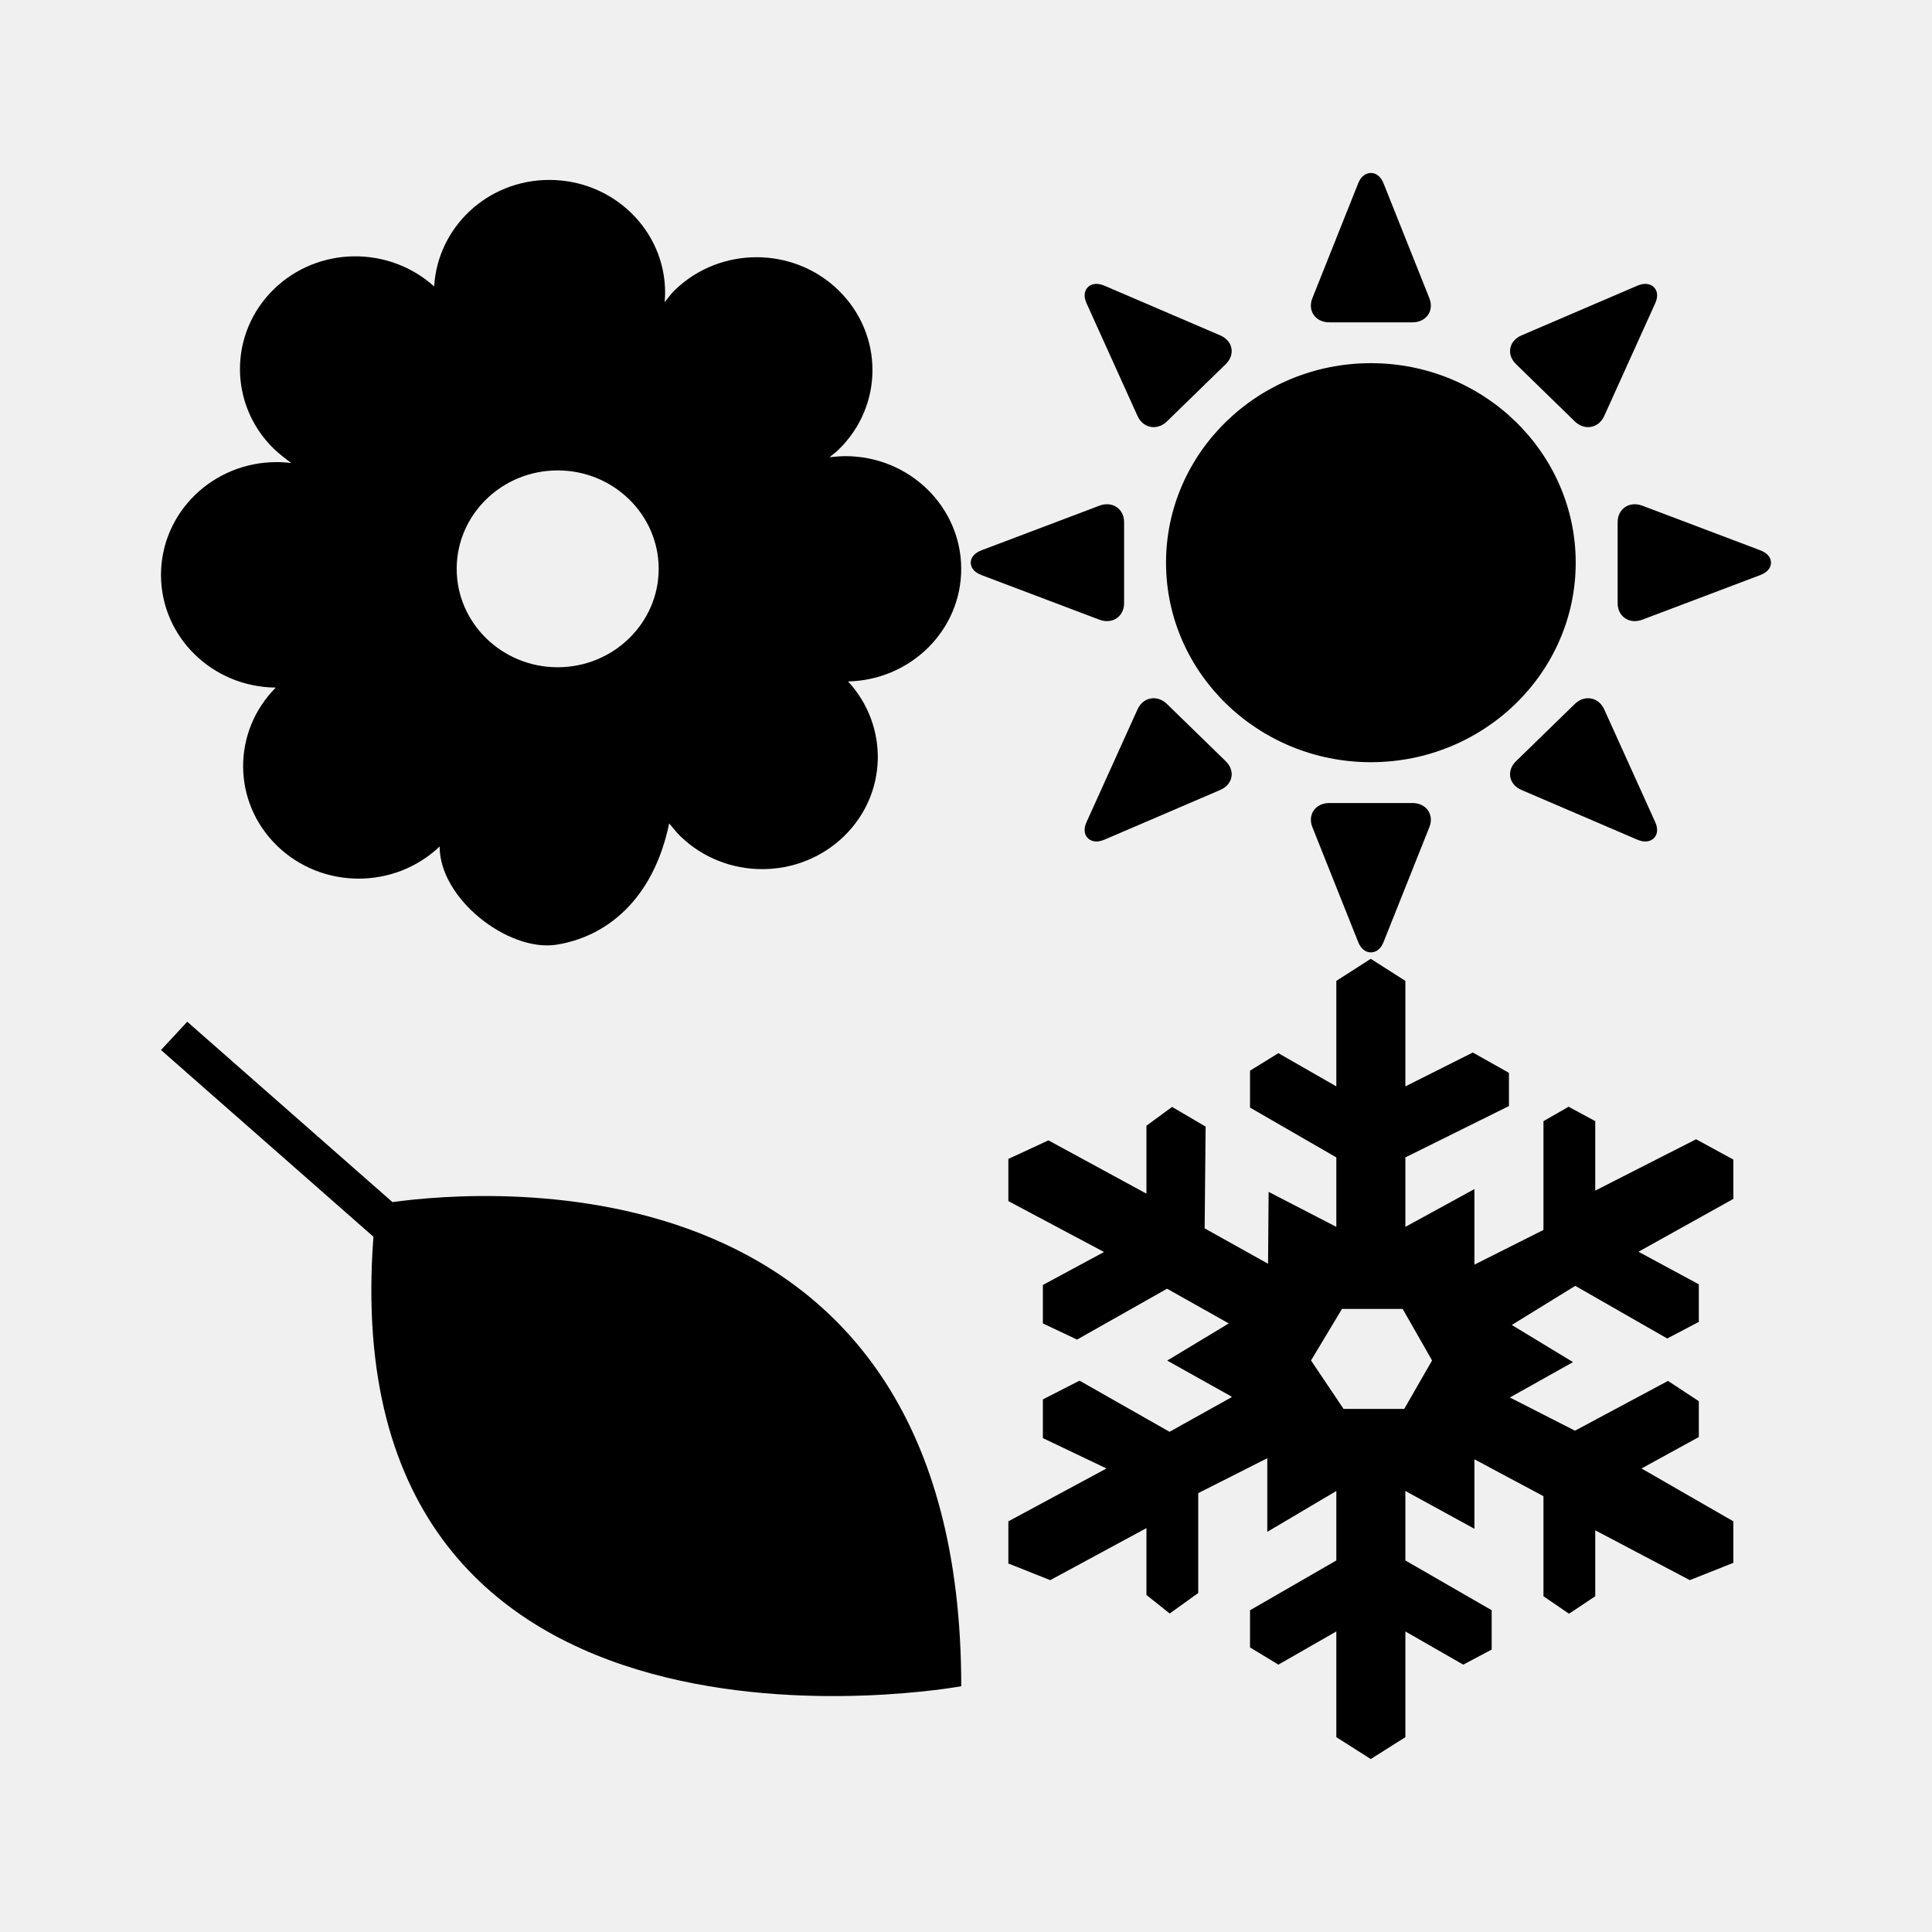
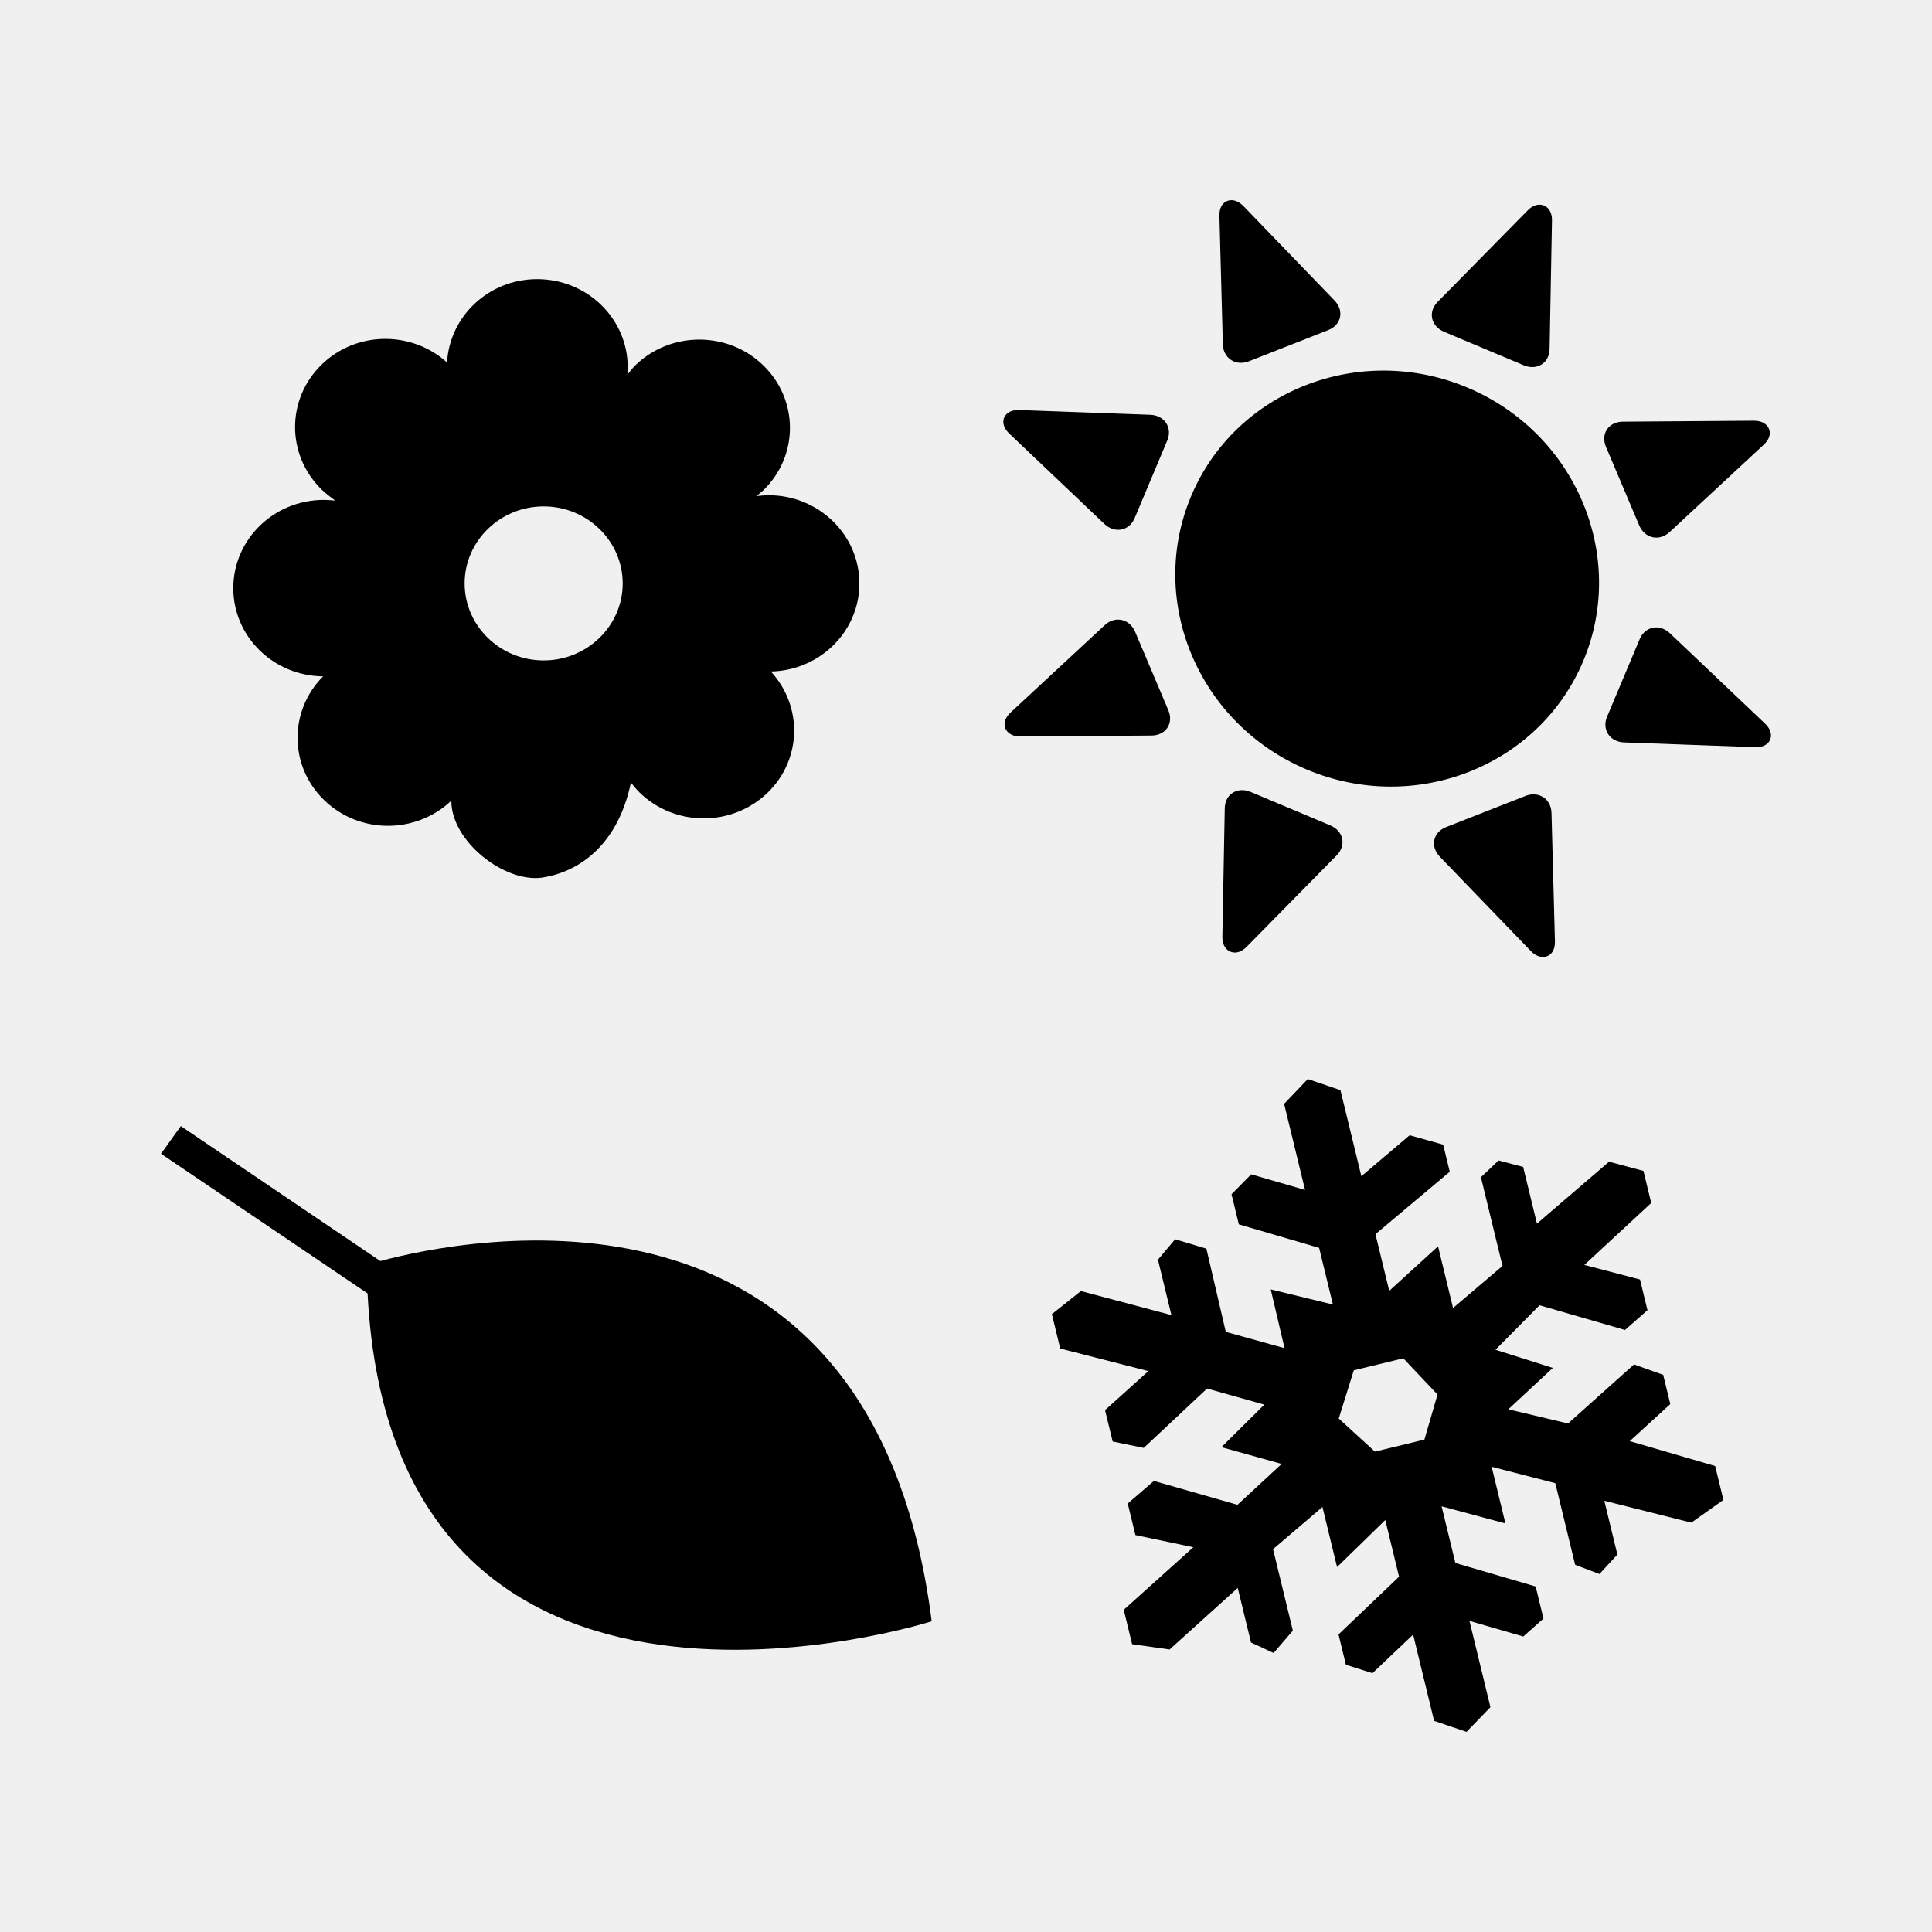
<svg xmlns="http://www.w3.org/2000/svg" version="1.1" viewBox="0 0 24 24">
  <style type="text/css">.st0{fill:#FFFFFF;}
	.st1{fill:#8DC742;}</style>
-   <g transform="matrix(.99406 0 0 .99406 -.051509 -.23001)">
-     <g transform="matrix(.10864 0 0 -.10581 2.0638 22.083)">
-       <path d="m24.436 60.455-24.436 22.052 3.019 3.34 23.604-21.303c10.786 1.527 65.434 6.136 65.427-57.177 0-5e-3 -72.54-13.713-67.614 53.088z" />
-     </g>
-     <g transform="matrix(.13792 0 0 .13433 -1.5554 2.4799)">
-       <path d="m72.286 59.861c0.336 0.414 0.668 0.849 1.01 1.189 4.097 4.088 10.742 4.088 14.835 0 3.967-3.961 4.059-10.272 0.366-14.396 5.678-0.13 10.249-4.764 10.249-10.469 0-5.788-4.712-10.489-10.492-10.489-0.472 0-0.954 0.053-1.444 0.099 0.268-0.228 0.582-0.458 0.812-0.691 4.11-4.093 4.11-10.737 0-14.844-4.093-4.093-10.742-4.093-14.835 0-0.314 0.312-0.609 0.722-0.91 1.11 0.021-0.291 0.041-0.602 0.041-0.883-1e-3 -5.794-4.696-10.487-10.49-10.487-5.604 0-10.125 4.399-10.436 9.91-4.115-3.809-10.523-3.749-14.529 0.26-4.09 4.096-4.09 10.741 0 14.84 0.462 0.452 1.016 0.896 1.579 1.324-0.441-0.049-0.886-0.084-1.314-0.084-5.795 0-10.487 4.695-10.487 10.496 0 5.758 4.649 10.436 10.4 10.48-3.973 4.108-3.953 10.649 0.109 14.708 4.064 4.067 10.634 4.085 14.739 0.074v0.017c0 4.843 6.164 9.755 10.508 9.133 4.544-0.707 8.843-4.149 10.289-11.297zm-19.254-23.682c0-5.046 4.1-9.156 9.153-9.156 5.044 0 9.15 4.11 9.15 9.156 0 5.043-4.106 9.156-9.15 9.156-5.054 0-9.153-4.113-9.153-9.156z" />
-     </g>
-     <g transform="matrix(.01634 0 0 .015915 12.183 2.393)">
+   <g transform="matrix(.094464 -.012004 -.011691 -.092003 2.9646 21.923)">
+     <path d="m24.436 60.455-24.436 22.052 3.019 3.34 23.604-21.303c10.786 1.527 65.434 6.136 65.427-57.177 0-5e-3 -72.54-13.713-67.614 53.088z" />
+   </g>
+   <g transform="matrix(.10727 0 0 .10448 .083186 3.4674)">
+     <path d="m72.286 59.861c0.336 0.414 0.668 0.849 1.01 1.189 4.097 4.088 10.742 4.088 14.835 0 3.967-3.961 4.059-10.272 0.366-14.396 5.678-0.13 10.249-4.764 10.249-10.469 0-5.788-4.712-10.489-10.492-10.489-0.472 0-0.954 0.053-1.444 0.099 0.268-0.228 0.582-0.458 0.812-0.691 4.11-4.093 4.11-10.737 0-14.844-4.093-4.093-10.742-4.093-14.835 0-0.314 0.312-0.609 0.722-0.91 1.11 0.021-0.291 0.041-0.602 0.041-0.883-1e-3 -5.794-4.696-10.487-10.49-10.487-5.604 0-10.125 4.399-10.436 9.91-4.115-3.809-10.523-3.749-14.529 0.26-4.09 4.096-4.09 10.741 0 14.84 0.462 0.452 1.016 0.896 1.579 1.324-0.441-0.049-0.886-0.084-1.314-0.084-5.795 0-10.487 4.695-10.487 10.496 0 5.758 4.649 10.436 10.4 10.48-3.973 4.108-3.953 10.649 0.109 14.708 4.064 4.067 10.634 4.085 14.739 0.074v0.017c0 4.843 6.164 9.755 10.508 9.133 4.544-0.707 8.843-4.149 10.289-11.297zm-19.254-23.682c0-5.046 4.1-9.156 9.153-9.156 5.044 0 9.15 4.11 9.15 9.156 0 5.043-4.106 9.156-9.15 9.156-5.054 0-9.153-4.113-9.153-9.156z" />
+   </g>
+   <g transform="matrix(.016866 0 0 .016427 12.071 2.1609)">
+     <g transform="matrix(.92184 .39793 -.3775 .92184 139.43 -97.847)">
      <path d="m306 149.34c-86.382 0-156.66 70.278-156.66 156.66s70.278 156.66 156.66 156.66 156.66-70.278 156.66-156.66c0-86.384-70.278-156.66-156.66-156.66z" />
      <path d="m274.19 117.28h63.612c5.032 0 9.356-2.101 11.863-5.763 2.508-3.662 2.9-8.453 1.079-13.146l-34.999-90.112c-2.789-7.184-7.305-8.256-9.749-8.256s-6.96 1.073-9.749 8.255l-35 90.114c-1.821 4.692-1.427 9.482 1.079 13.145 2.507 3.663 6.832 5.763 11.864 5.763z" />
      <path d="m337.81 494.72h-63.612c-5.032 0-9.357 2.102-11.863 5.764-2.506 3.663-2.9 8.453-1.079 13.145l34.999 90.114c2.789 7.182 7.305 8.254 9.749 8.254s6.96-1.072 9.749-8.254l34.999-90.115c1.821-4.69 1.429-9.48-1.079-13.144-2.507-3.662-6.831-5.764-11.863-5.764z" />
      <path d="m127.54 190.82c2.412 5.477 7.028 8.746 12.348 8.746 3.644 0 7.257-1.608 10.174-4.526l44.981-44.98c3.558-3.558 5.13-8.102 4.312-12.466-0.819-4.362-3.928-8.028-8.532-10.056l-88.467-38.973c-2.233-0.983-4.336-1.482-6.25-1.482-3.201 0-5.959 1.415-7.568 3.882-1.357 2.081-2.454 5.747 0.031 11.389z" />
      <path d="m484.46 421.18c-2.412-5.477-7.027-8.746-12.346-8.746-3.645 0-7.259 1.609-10.177 4.527l-44.981 44.98c-3.558 3.559-5.13 8.104-4.312 12.466s3.929 8.028 8.532 10.055l88.466 38.974c2.233 0.983 4.336 1.482 6.25 1.482 3.201 0 5.959-1.417 7.568-3.882 1.358-2.083 2.455-5.748-0.03-11.389z" />
      <path d="m461.94 195.04c2.918 2.918 6.532 4.526 10.176 4.526 5.319 0 9.934-3.269 12.348-8.746l38.972-88.465c2.486-5.643 1.389-9.308 0.031-11.389-1.609-2.467-4.367-3.882-7.568-3.882-1.914 0-4.017 0.499-6.251 1.483l-88.466 38.97c-4.604 2.029-7.715 5.694-8.532 10.057-0.818 4.363 0.754 8.908 4.312 12.466z" />
      <path d="m150.06 416.96c-2.918-2.918-6.532-4.527-10.177-4.527-5.319 0-9.934 3.269-12.346 8.746l-38.972 88.465c-2.486 5.643-1.389 9.308-0.031 11.39 1.609 2.466 4.368 3.882 7.568 3.882 1.914 0 4.017-0.499 6.251-1.484l88.466-38.972c4.604-2.028 7.715-5.694 8.532-10.056 0.818-4.362-0.753-8.907-4.312-12.466z" />
      <path d="m603.74 296.25-90.111-34.996c-1.942-0.755-3.896-1.137-5.806-1.137-7.593 0-13.104 5.921-13.104 14.078l1e-3 63.613c0 8.157 5.511 14.078 13.104 14.078 1.912 0 3.866-0.382 5.806-1.136l90.112-34.999c7.182-2.79 8.254-7.306 8.254-9.751 0-2.443-1.075-6.961-8.256-9.75z" />
      <path d="m104.17 351.89c7.594 0 13.106-5.921 13.106-14.078v-63.613c0-8.157-5.511-14.078-13.106-14.078-1.912 0-3.864 0.382-5.805 1.136l-90.113 34.998c-7.182 2.789-8.255 7.305-8.255 9.75 0 2.444 1.072 6.96 8.255 9.752l90.111 34.996c1.942 0.754 3.895 1.137 5.807 1.137z" />
    </g>
-     <g transform="matrix(.21571 0 0 .20833 11.79 12.005)">
-       <path d="m23 47.689v-6.342l-3.357 1.992-1.643-1.034v-2.229l5-2.986v-4.168l-4 2.451v-4.416l-4 2.094v5.99l-1.653 1.23-1.347-1.111v-4.012l-5.574 3.122-2.426-0.999v-2.529l5.685-3.17-3.685-1.822v-2.32l2.123-1.127 5.214 3.068 3.612-2.084-0.082-0.065-3.665-2.123 3.568-2.228-3.577-2.083-5.213 3.052-1.98-0.969v-2.307l3.542-1.978-5.542-3.053v-2.529l2.321-1.114 5.679 3.197v-4.076l1.485-1.127 1.943 1.18-0.056 6.105 3.673 2.122 0.033-4.311 3.922 2.099v-4.167l-5-2.988v-2.214l1.643-1.05 3.357 1.992v-6.328l1.994-1.324 2.006 1.324v6.328l3.906-2.031 2.094 1.219v1.992l-6 3.08v4.167l4-2.267v4.534l4-2.084v-6.524l1.455-0.866 1.545 0.865v4.167l5.842-3.08 2.158 1.218v2.359l-5.495 3.17 3.495 1.954v2.254l-1.83 0.996-5.327-3.158-3.679 2.346 3.549 2.228-3.659 2.122 3.772 1.992 5.389-2.986 1.785 1.216v2.15l-3.32 1.887 5.32 3.17v2.49l-2.522 1.037-5.478-2.988v3.955l-1.52 1.049-1.48-1.049v-6.002l-4-2.213v4.168l-4-2.268v4.168l5 2.986v2.359l-1.647 0.904-3.353-1.99v6.342l-2.006 1.31zm-1.466-22.597 1.886 2.908h3.514l1.613-2.908-1.704-3.092h-3.514z" />
-     </g>
+   </g>
+   <g transform="matrix(.17493 -.042524 .041069 .16895 11.833 14.298)">
+     <path d="m23 47.689v-6.342l-3.357 1.992-1.643-1.034v-2.229l5-2.986v-4.168l-4 2.451v-4.416l-4 2.094v5.99l-1.653 1.23-1.347-1.111v-4.012l-5.574 3.122-2.426-0.999v-2.529l5.685-3.17-3.685-1.822v-2.32l2.123-1.127 5.214 3.068 3.612-2.084-0.082-0.065-3.665-2.123 3.568-2.228-3.577-2.083-5.213 3.052-1.98-0.969v-2.307l3.542-1.978-5.542-3.053v-2.529l2.321-1.114 5.679 3.197v-4.076l1.485-1.127 1.943 1.18-0.056 6.105 3.673 2.122 0.033-4.311 3.922 2.099v-4.167l-5-2.988v-2.214l1.643-1.05 3.357 1.992v-6.328l1.994-1.324 2.006 1.324v6.328l3.906-2.031 2.094 1.219v1.992l-6 3.08v4.167l4-2.267v4.534l4-2.084v-6.524l1.455-0.866 1.545 0.865v4.167l5.842-3.08 2.158 1.218v2.359l-5.495 3.17 3.495 1.954v2.254l-1.83 0.996-5.327-3.158-3.679 2.346 3.549 2.228-3.659 2.122 3.772 1.992 5.389-2.986 1.785 1.216v2.15l-3.32 1.887 5.32 3.17v2.49l-2.522 1.037-5.478-2.988v3.955l-1.52 1.049-1.48-1.049v-6.002l-4-2.213v4.168l-4-2.268v4.168l5 2.986v2.359l-1.647 0.904-3.353-1.99v6.342l-2.006 1.31zm-1.466-22.597 1.886 2.908h3.514l1.613-2.908-1.704-3.092h-3.514z" />
  </g>
</svg>
